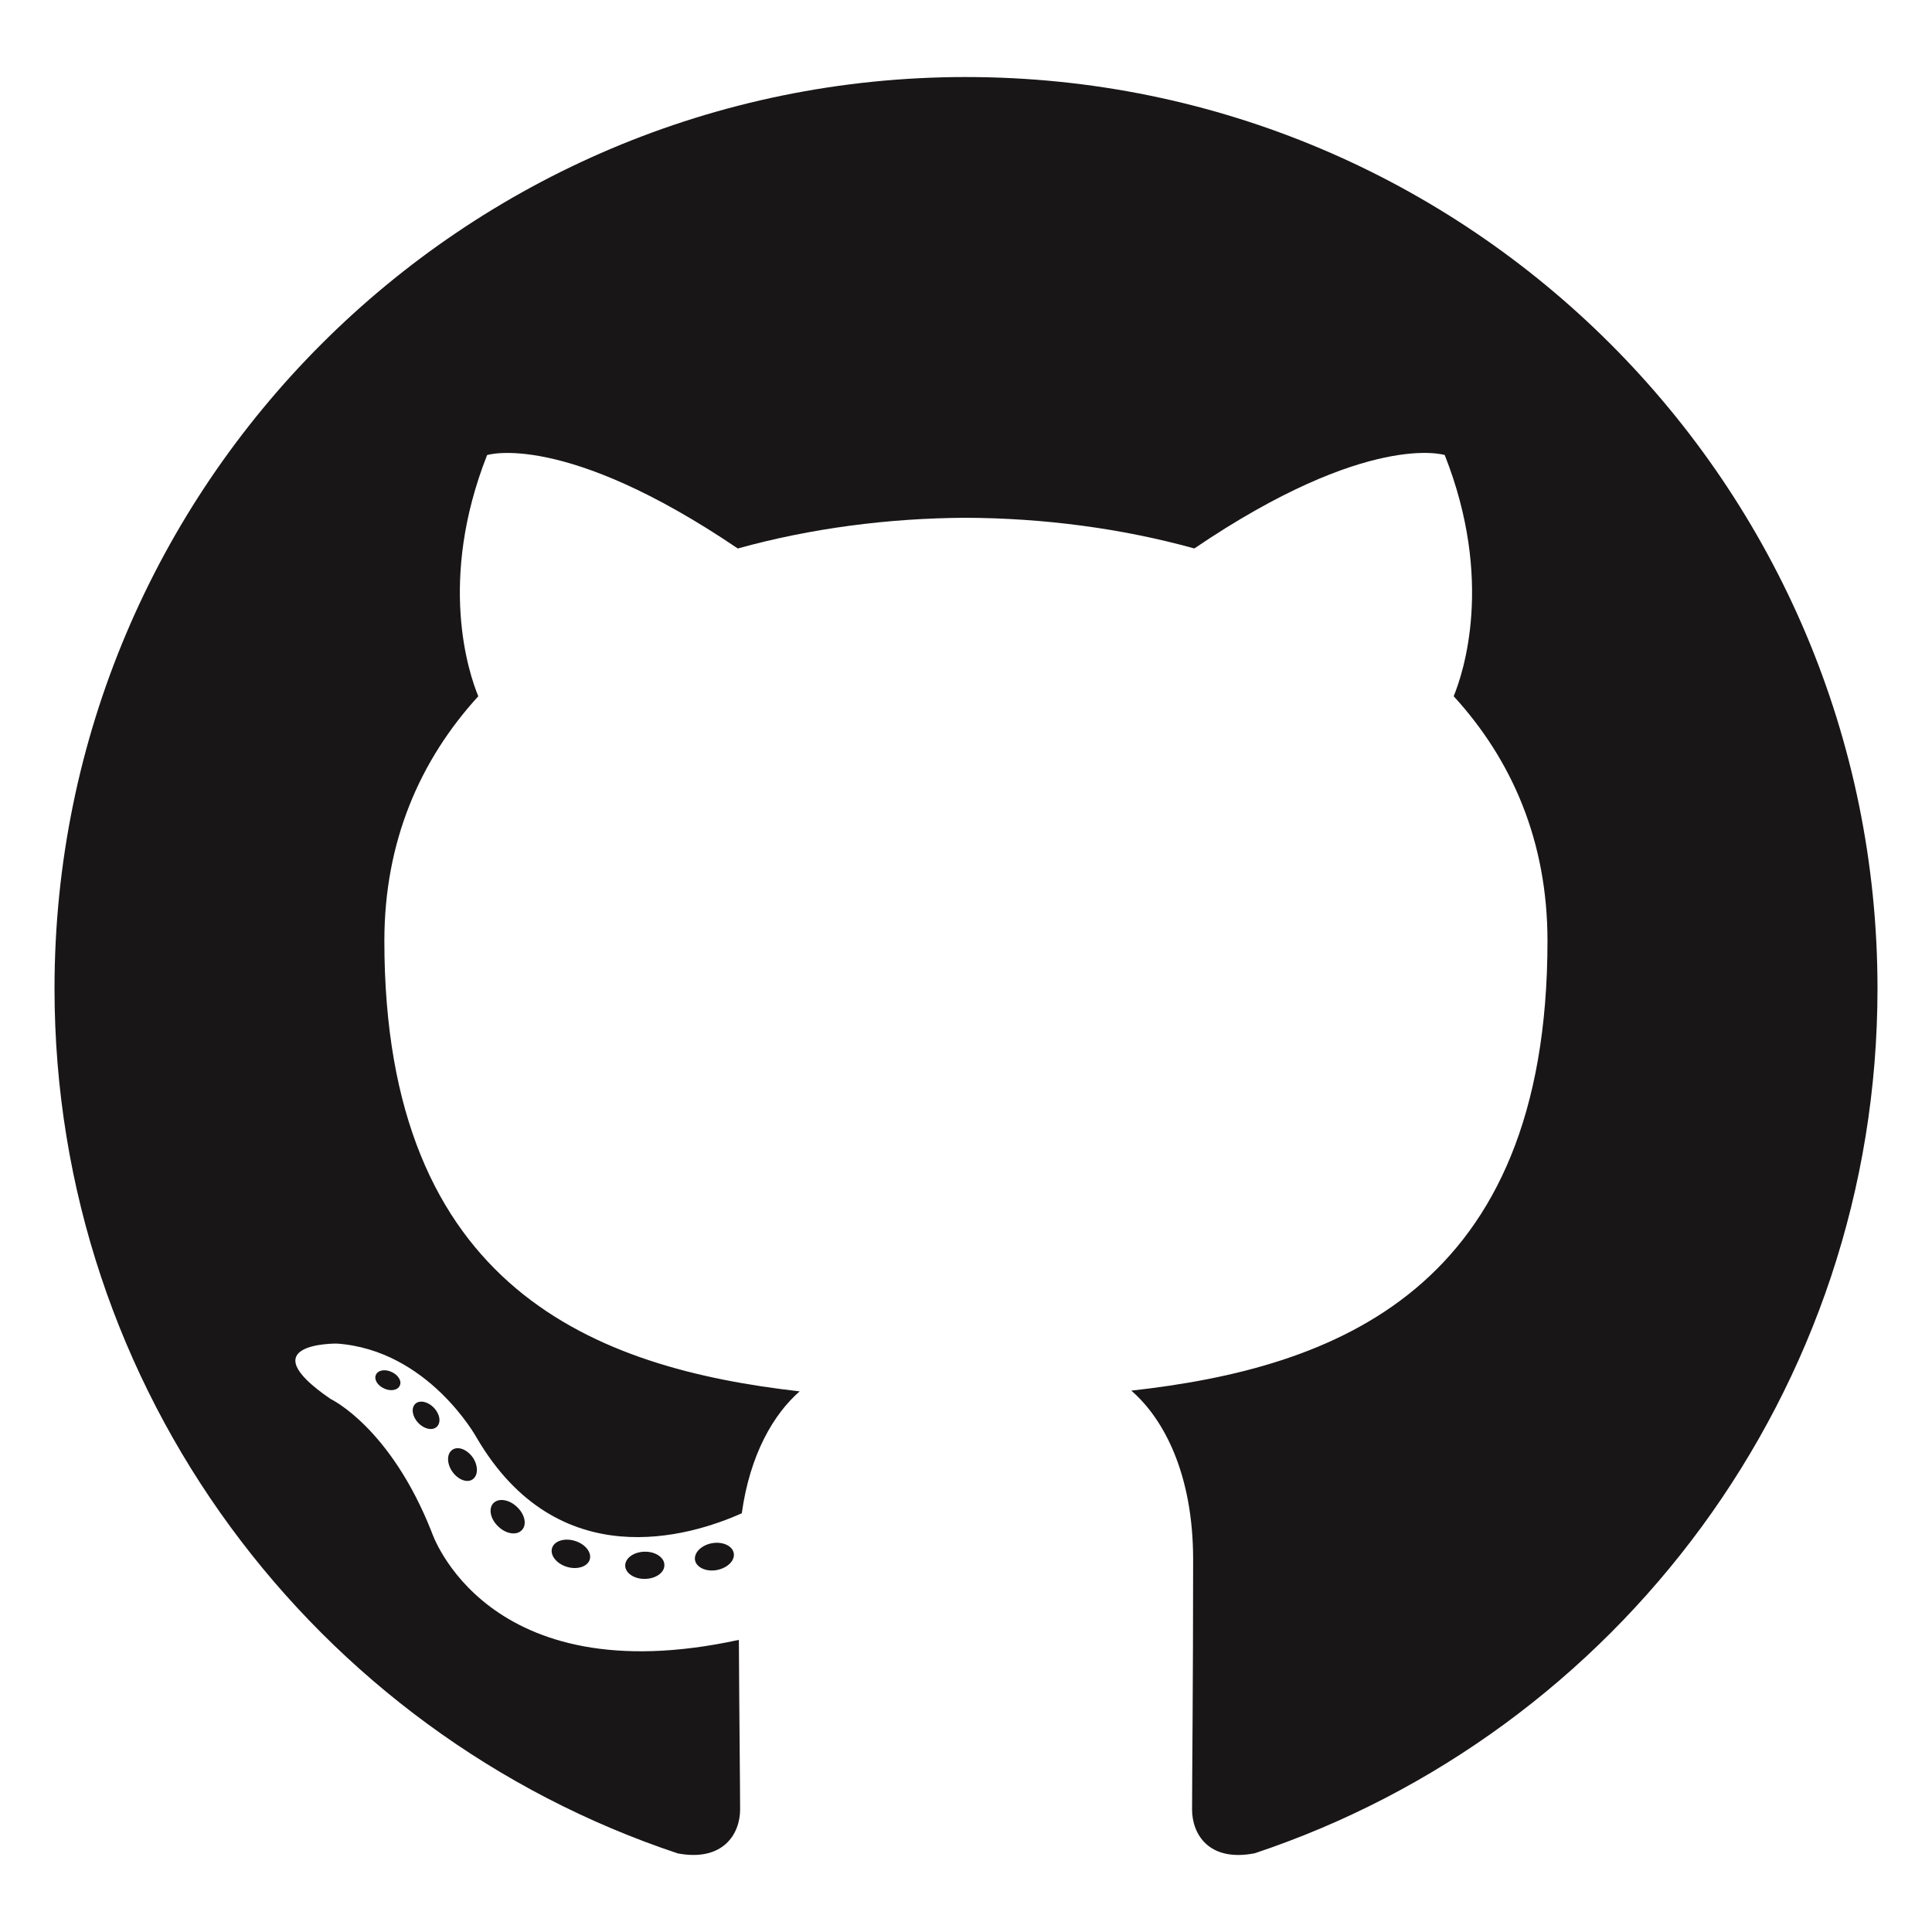
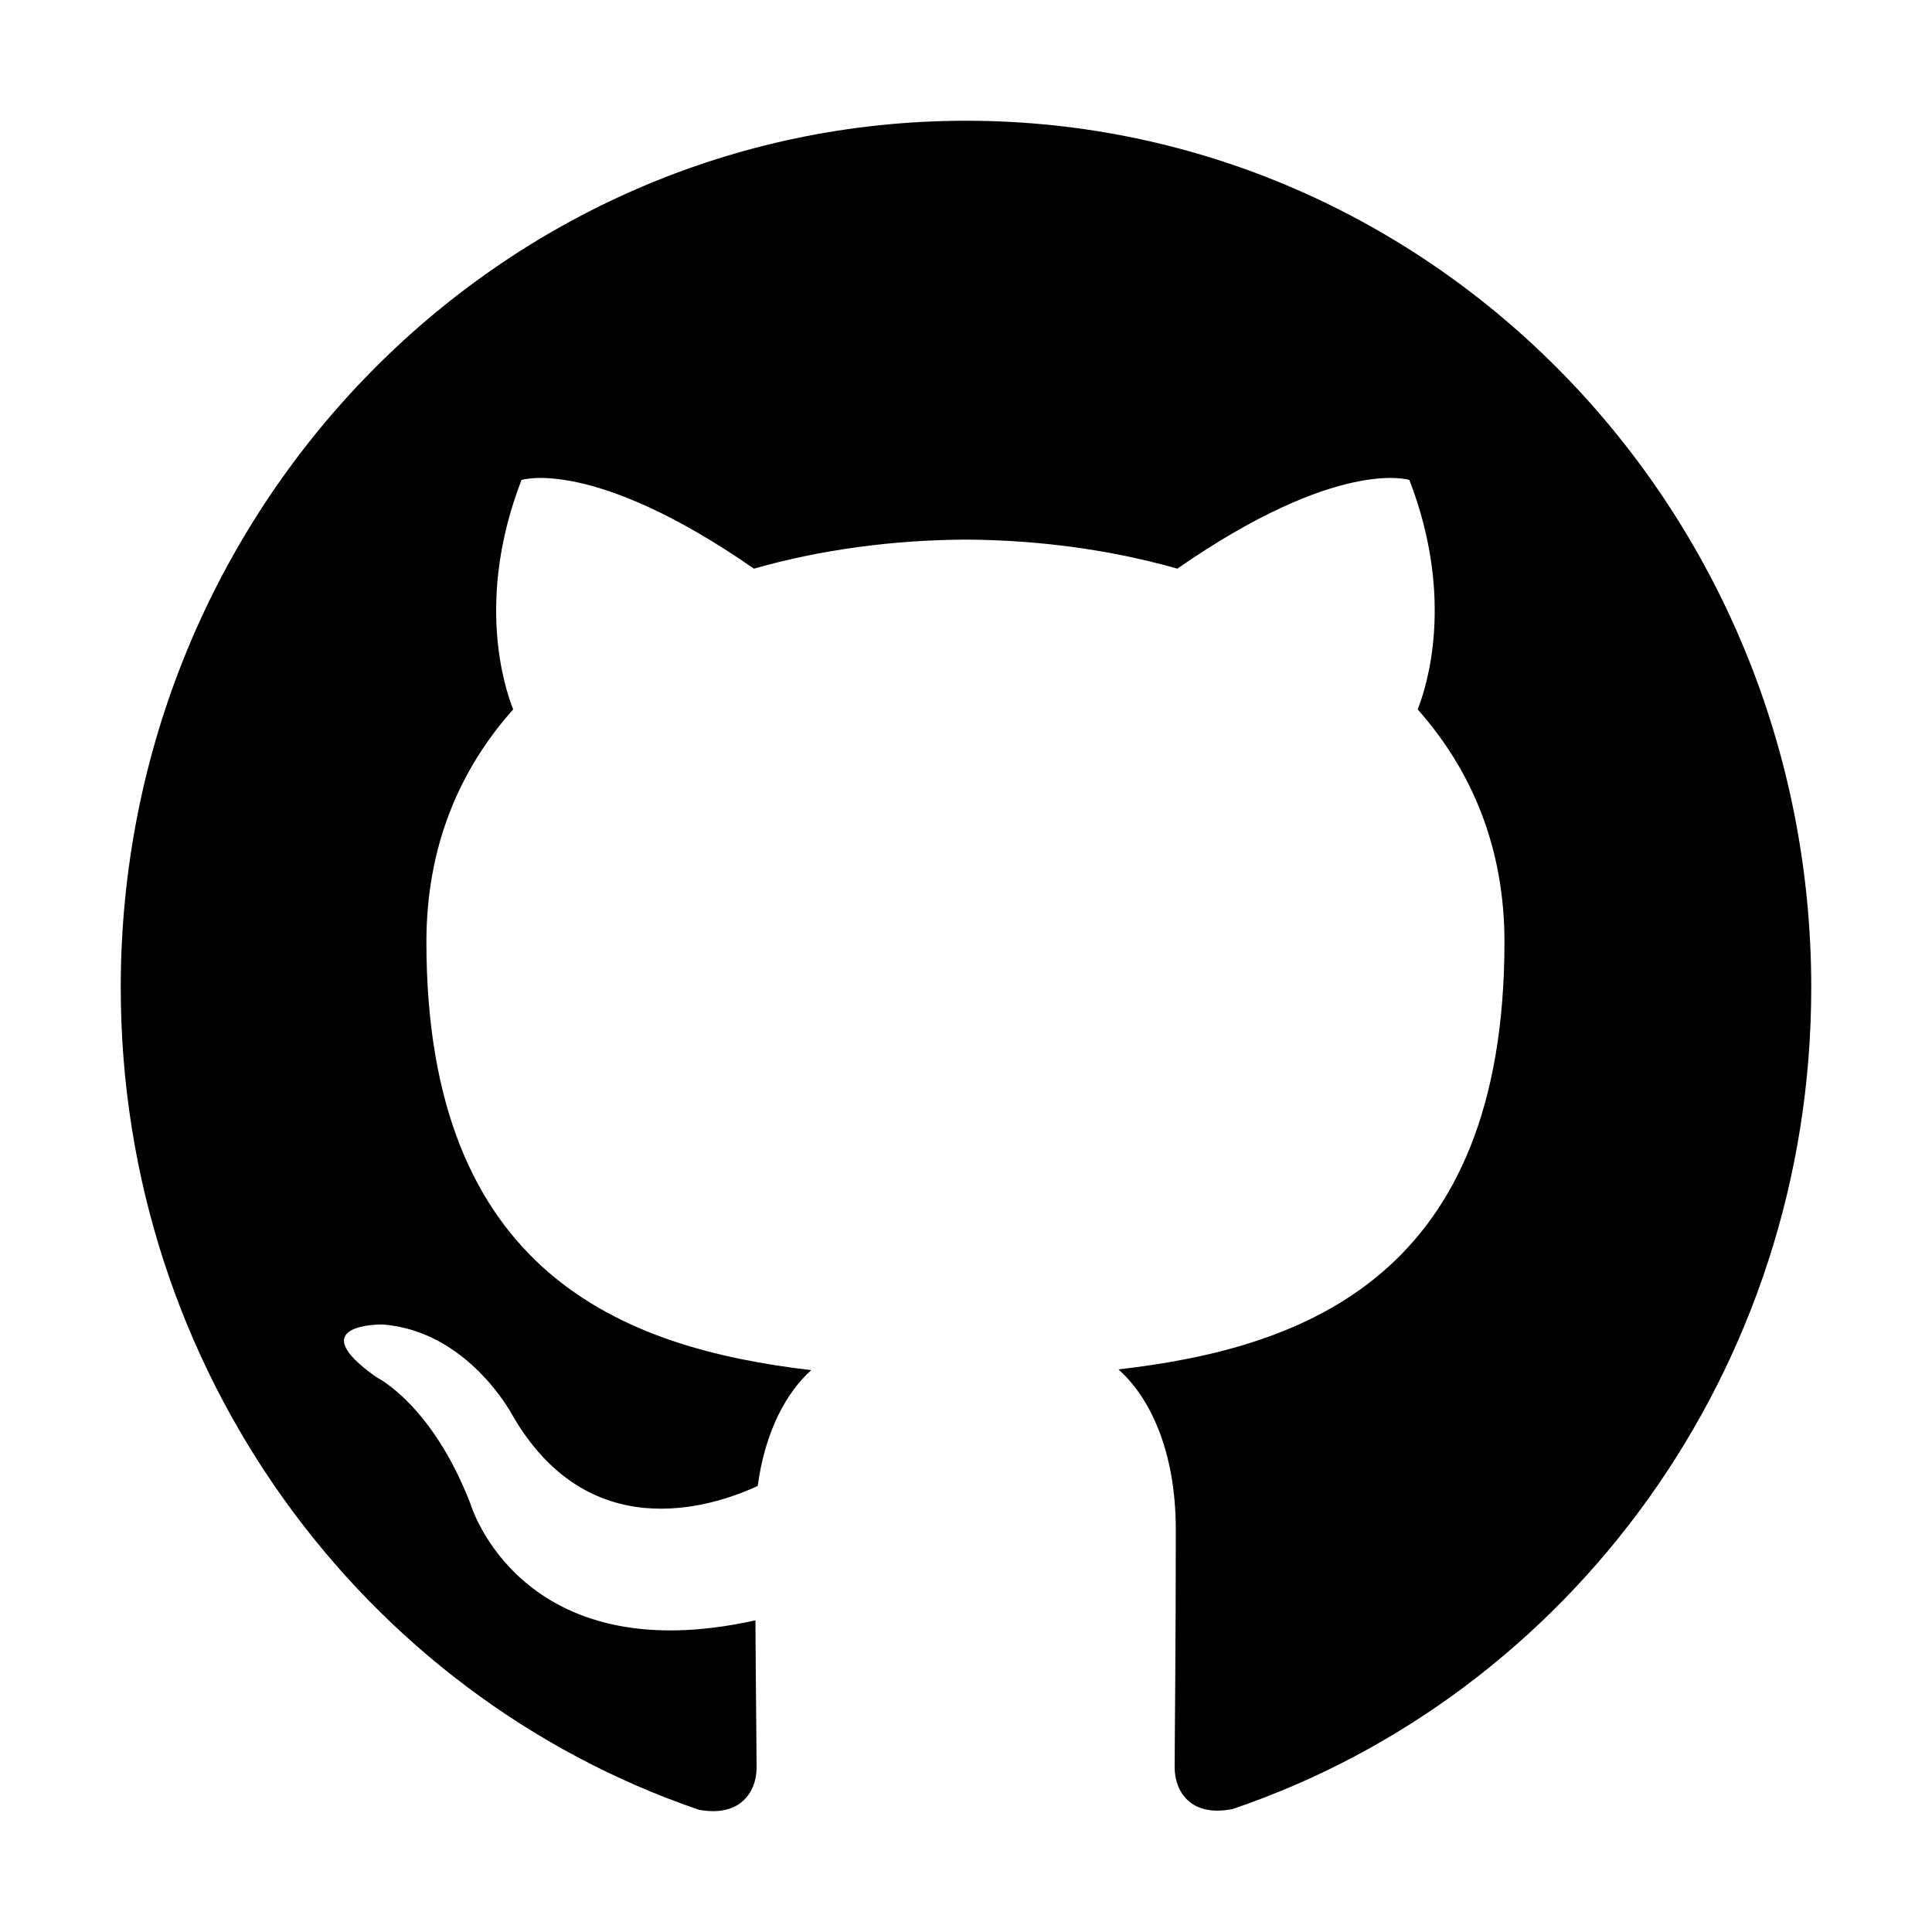
- <svg xmlns="http://www.w3.org/2000/svg" viewBox="0 0 128 128">
-   <g fill="#181616">
-     <path fill-rule="evenodd" clip-rule="evenodd" d="M64 5.103c-33.347 0-60.388 27.035-60.388 60.388 0 26.682 17.303 49.317 41.297 57.303 3.017.56 4.125-1.31 4.125-2.905 0-1.44-.056-6.197-.082-11.243-16.8 3.653-20.345-7.125-20.345-7.125-2.747-6.98-6.705-8.836-6.705-8.836-5.48-3.748.413-3.67.413-3.67 6.063.425 9.257 6.223 9.257 6.223 5.386 9.23 14.127 6.562 17.573 5.02.542-3.903 2.107-6.568 3.834-8.076-13.413-1.525-27.514-6.704-27.514-29.843 0-6.593 2.36-11.98 6.223-16.21-.628-1.52-2.695-7.662.584-15.98 0 0 5.07-1.623 16.61 6.19C53.7 35 58.867 34.327 64 34.304c5.13.023 10.3.694 15.127 2.033 11.526-7.813 16.59-6.19 16.59-6.19 3.287 8.317 1.22 14.46.593 15.98 3.872 4.23 6.215 9.617 6.215 16.21 0 23.194-14.127 28.3-27.574 29.796 2.167 1.874 4.097 5.55 4.097 11.183 0 8.08-.07 14.583-.07 16.572 0 1.607 1.088 3.49 4.148 2.897 23.98-7.994 41.263-30.622 41.263-57.294C124.388 32.14 97.35 5.104 64 5.104z" />
-     <path d="M26.484 91.806c-.133.3-.605.39-1.035.185-.44-.196-.685-.605-.543-.906.13-.31.603-.395 1.04-.188.44.197.69.61.537.91zm2.446 2.729c-.287.267-.85.143-1.232-.28-.396-.42-.47-.983-.177-1.254.298-.266.844-.14 1.24.28.394.426.472.984.17 1.255zM31.312 98.012c-.37.258-.976.017-1.35-.52-.37-.538-.37-1.183.01-1.44.373-.258.97-.025 1.35.507.368.545.368 1.19-.01 1.452zm3.261 3.361c-.33.365-1.036.267-1.552-.23-.527-.487-.674-1.18-.343-1.544.336-.366 1.045-.264 1.564.23.527.486.686 1.18.333 1.543zm4.5 1.951c-.147.473-.825.688-1.51.486-.683-.207-1.13-.76-.99-1.238.14-.477.823-.7 1.512-.485.683.206 1.13.756.988 1.237zm4.943.361c.017.498-.563.91-1.28.92-.723.017-1.308-.387-1.315-.877 0-.503.568-.91 1.29-.924.717-.013 1.306.387 1.306.88zm4.598-.782c.086.485-.413.984-1.126 1.117-.7.13-1.35-.172-1.44-.653-.086-.498.422-.997 1.122-1.126.714-.123 1.354.17 1.444.663zm0 0" />
+ <svg xmlns="http://www.w3.org/2000/svg" height="512px" id="Layer_1" style="enable-background:new 0 0 512 512;" version="1.1" viewBox="0 0 512 512" width="512px" xml:space="preserve">
+   <style type="text/css">
+ 	.st0{fill-rule:evenodd;clip-rule:evenodd;}
+ </style>
+   <g>
+     <path class="st0" d="M256,32C132.3,32,32,134.8,32,261.7c0,101.5,64.2,187.5,153.2,217.9c11.2,2.1,15.3-5,15.3-11.1   c0-5.5-0.2-19.9-0.3-39.1c-62.3,13.9-75.5-30.8-75.5-30.8c-10.2-26.5-24.9-33.6-24.9-33.6c-20.3-14.3,1.5-14,1.5-14   c22.5,1.6,34.3,23.7,34.3,23.7c20,35.1,52.4,25,65.2,19.1c2-14.8,7.8-25,14.2-30.7c-49.7-5.8-102-25.5-102-113.5   c0-25.1,8.7-45.6,23-61.6c-2.3-5.8-10-29.2,2.2-60.8c0,0,18.8-6.2,61.6,23.5c17.9-5.1,37-7.6,56.1-7.7c19,0.1,38.2,2.6,56.1,7.7   c42.8-29.7,61.5-23.5,61.5-23.5c12.2,31.6,4.5,55,2.2,60.8c14.3,16.1,23,36.6,23,61.6c0,88.2-52.4,107.6-102.3,113.3   c8,7.1,15.2,21.1,15.2,42.5c0,30.7-0.3,55.5-0.3,63c0,6.1,4,13.3,15.4,11C415.9,449.1,480,363.1,480,261.7   C480,134.8,379.7,32,256,32z" />
  </g>
</svg>
